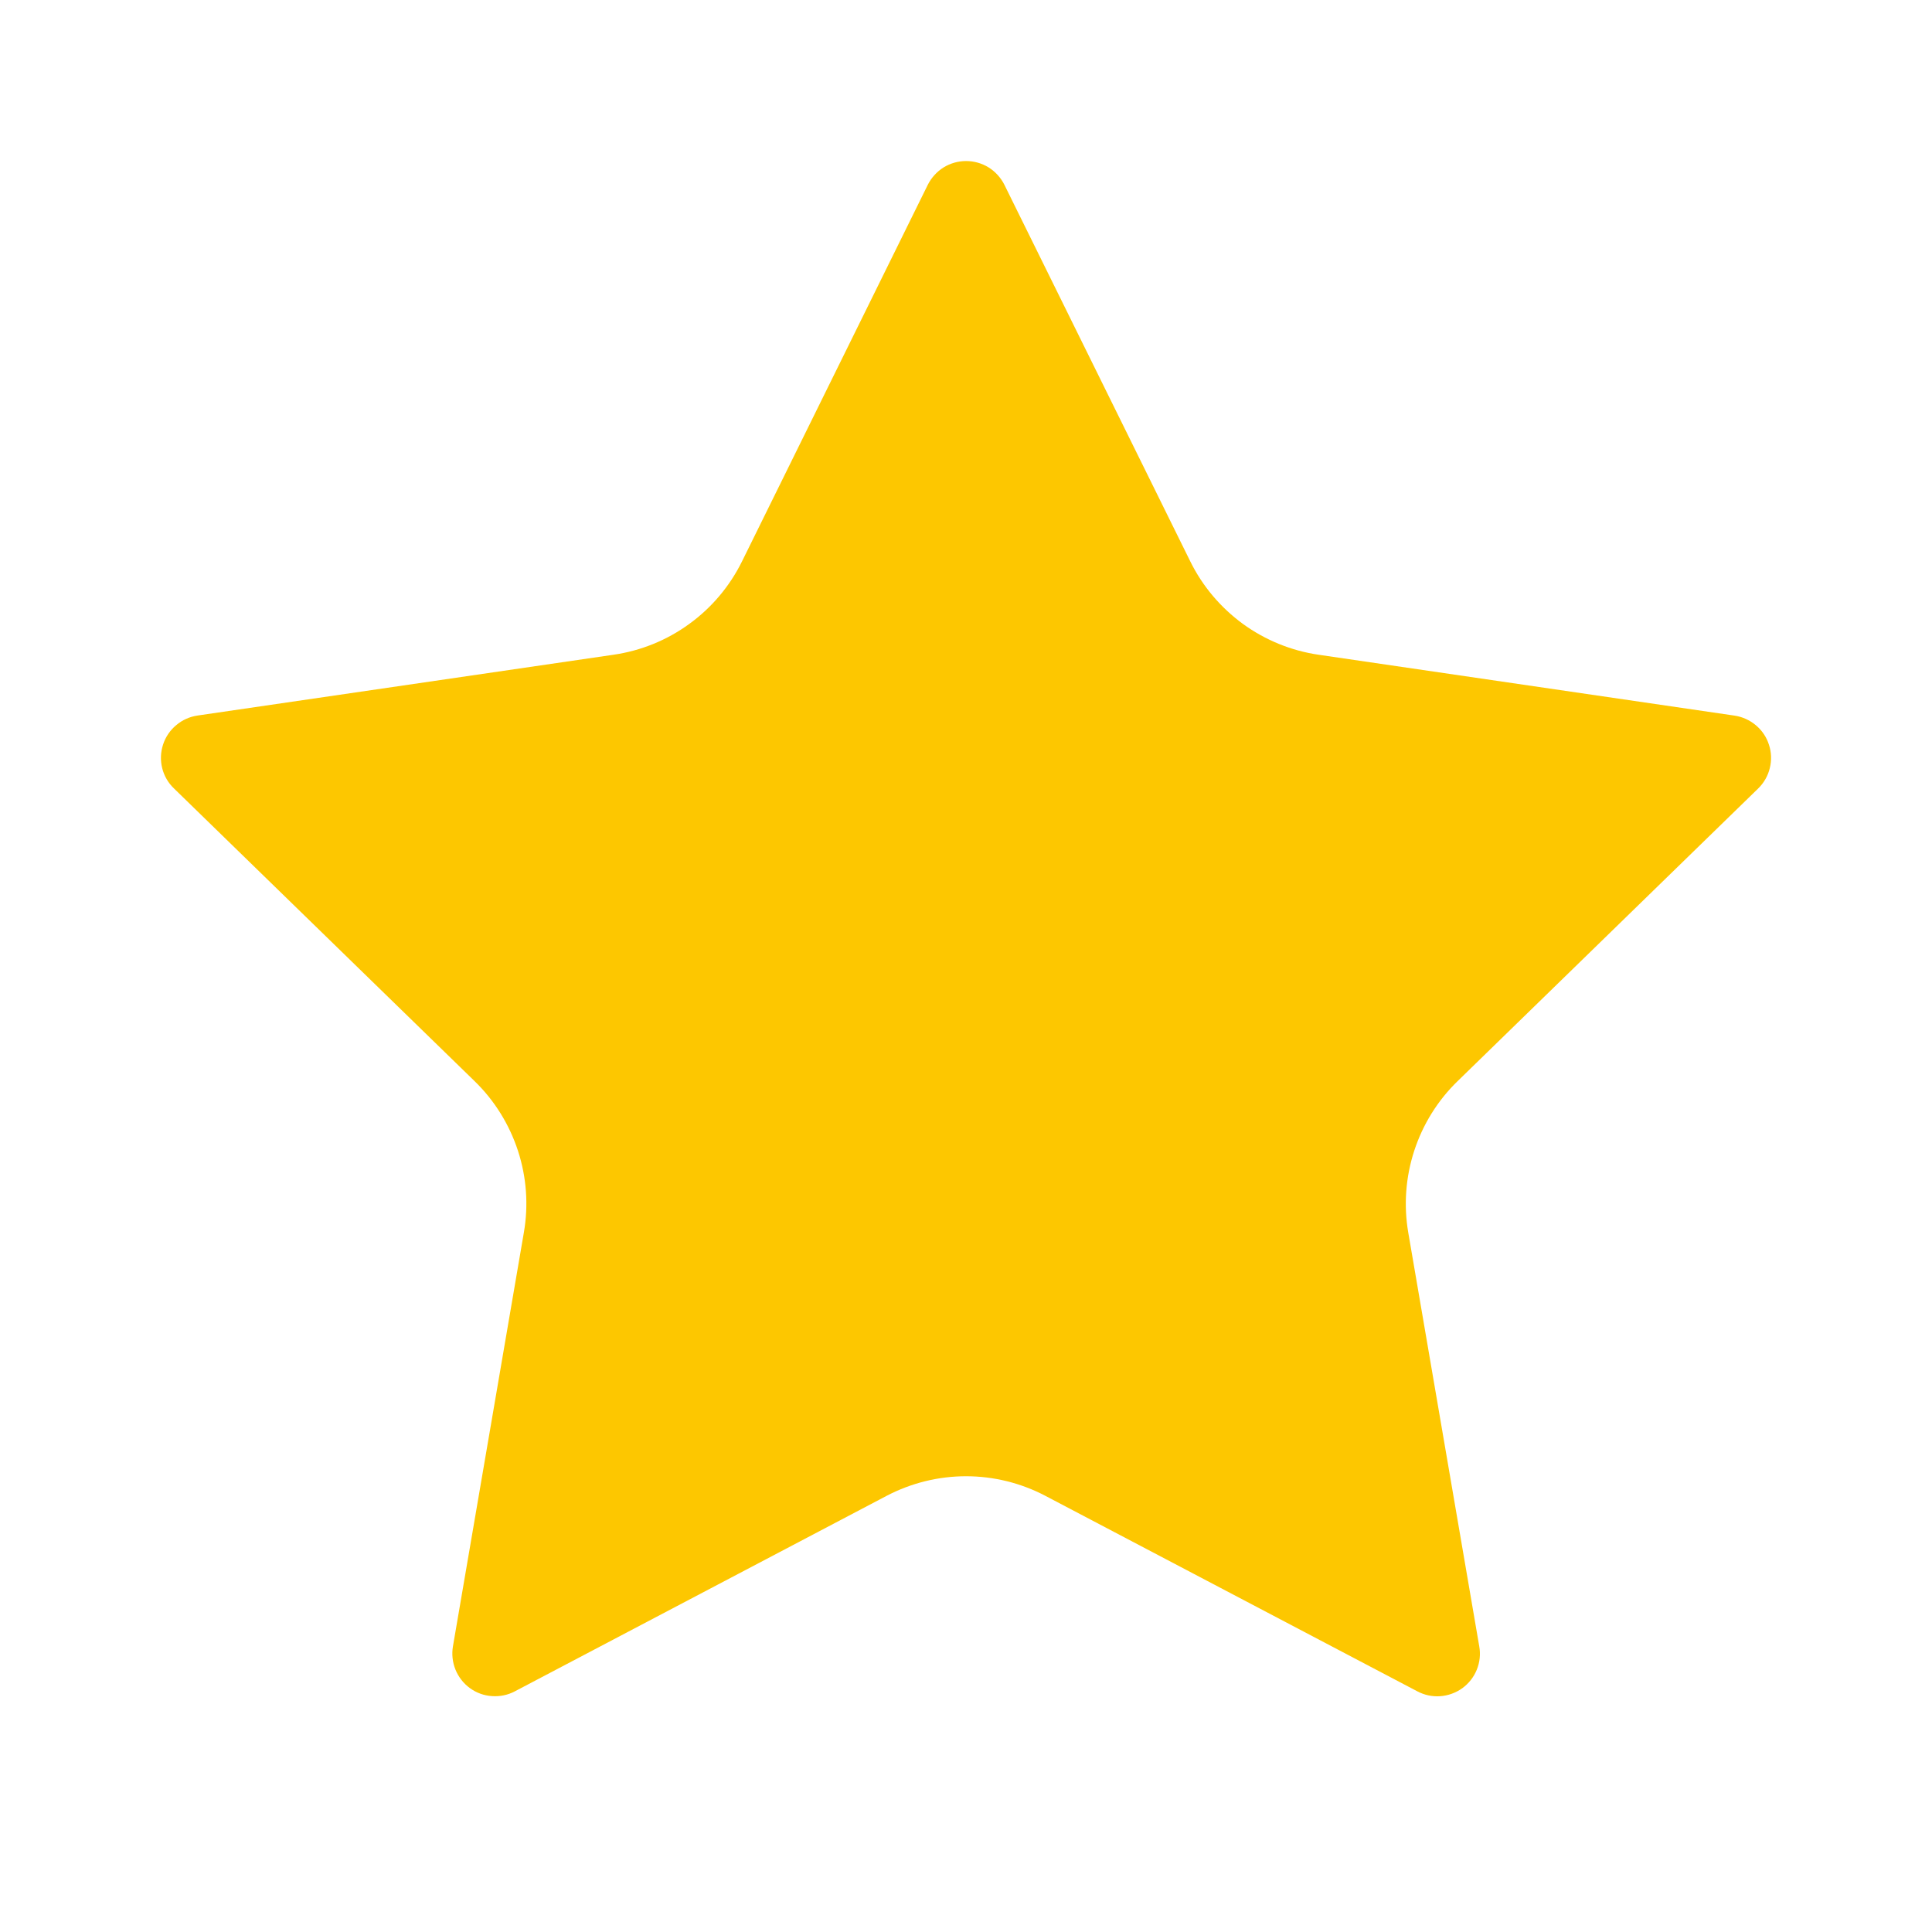
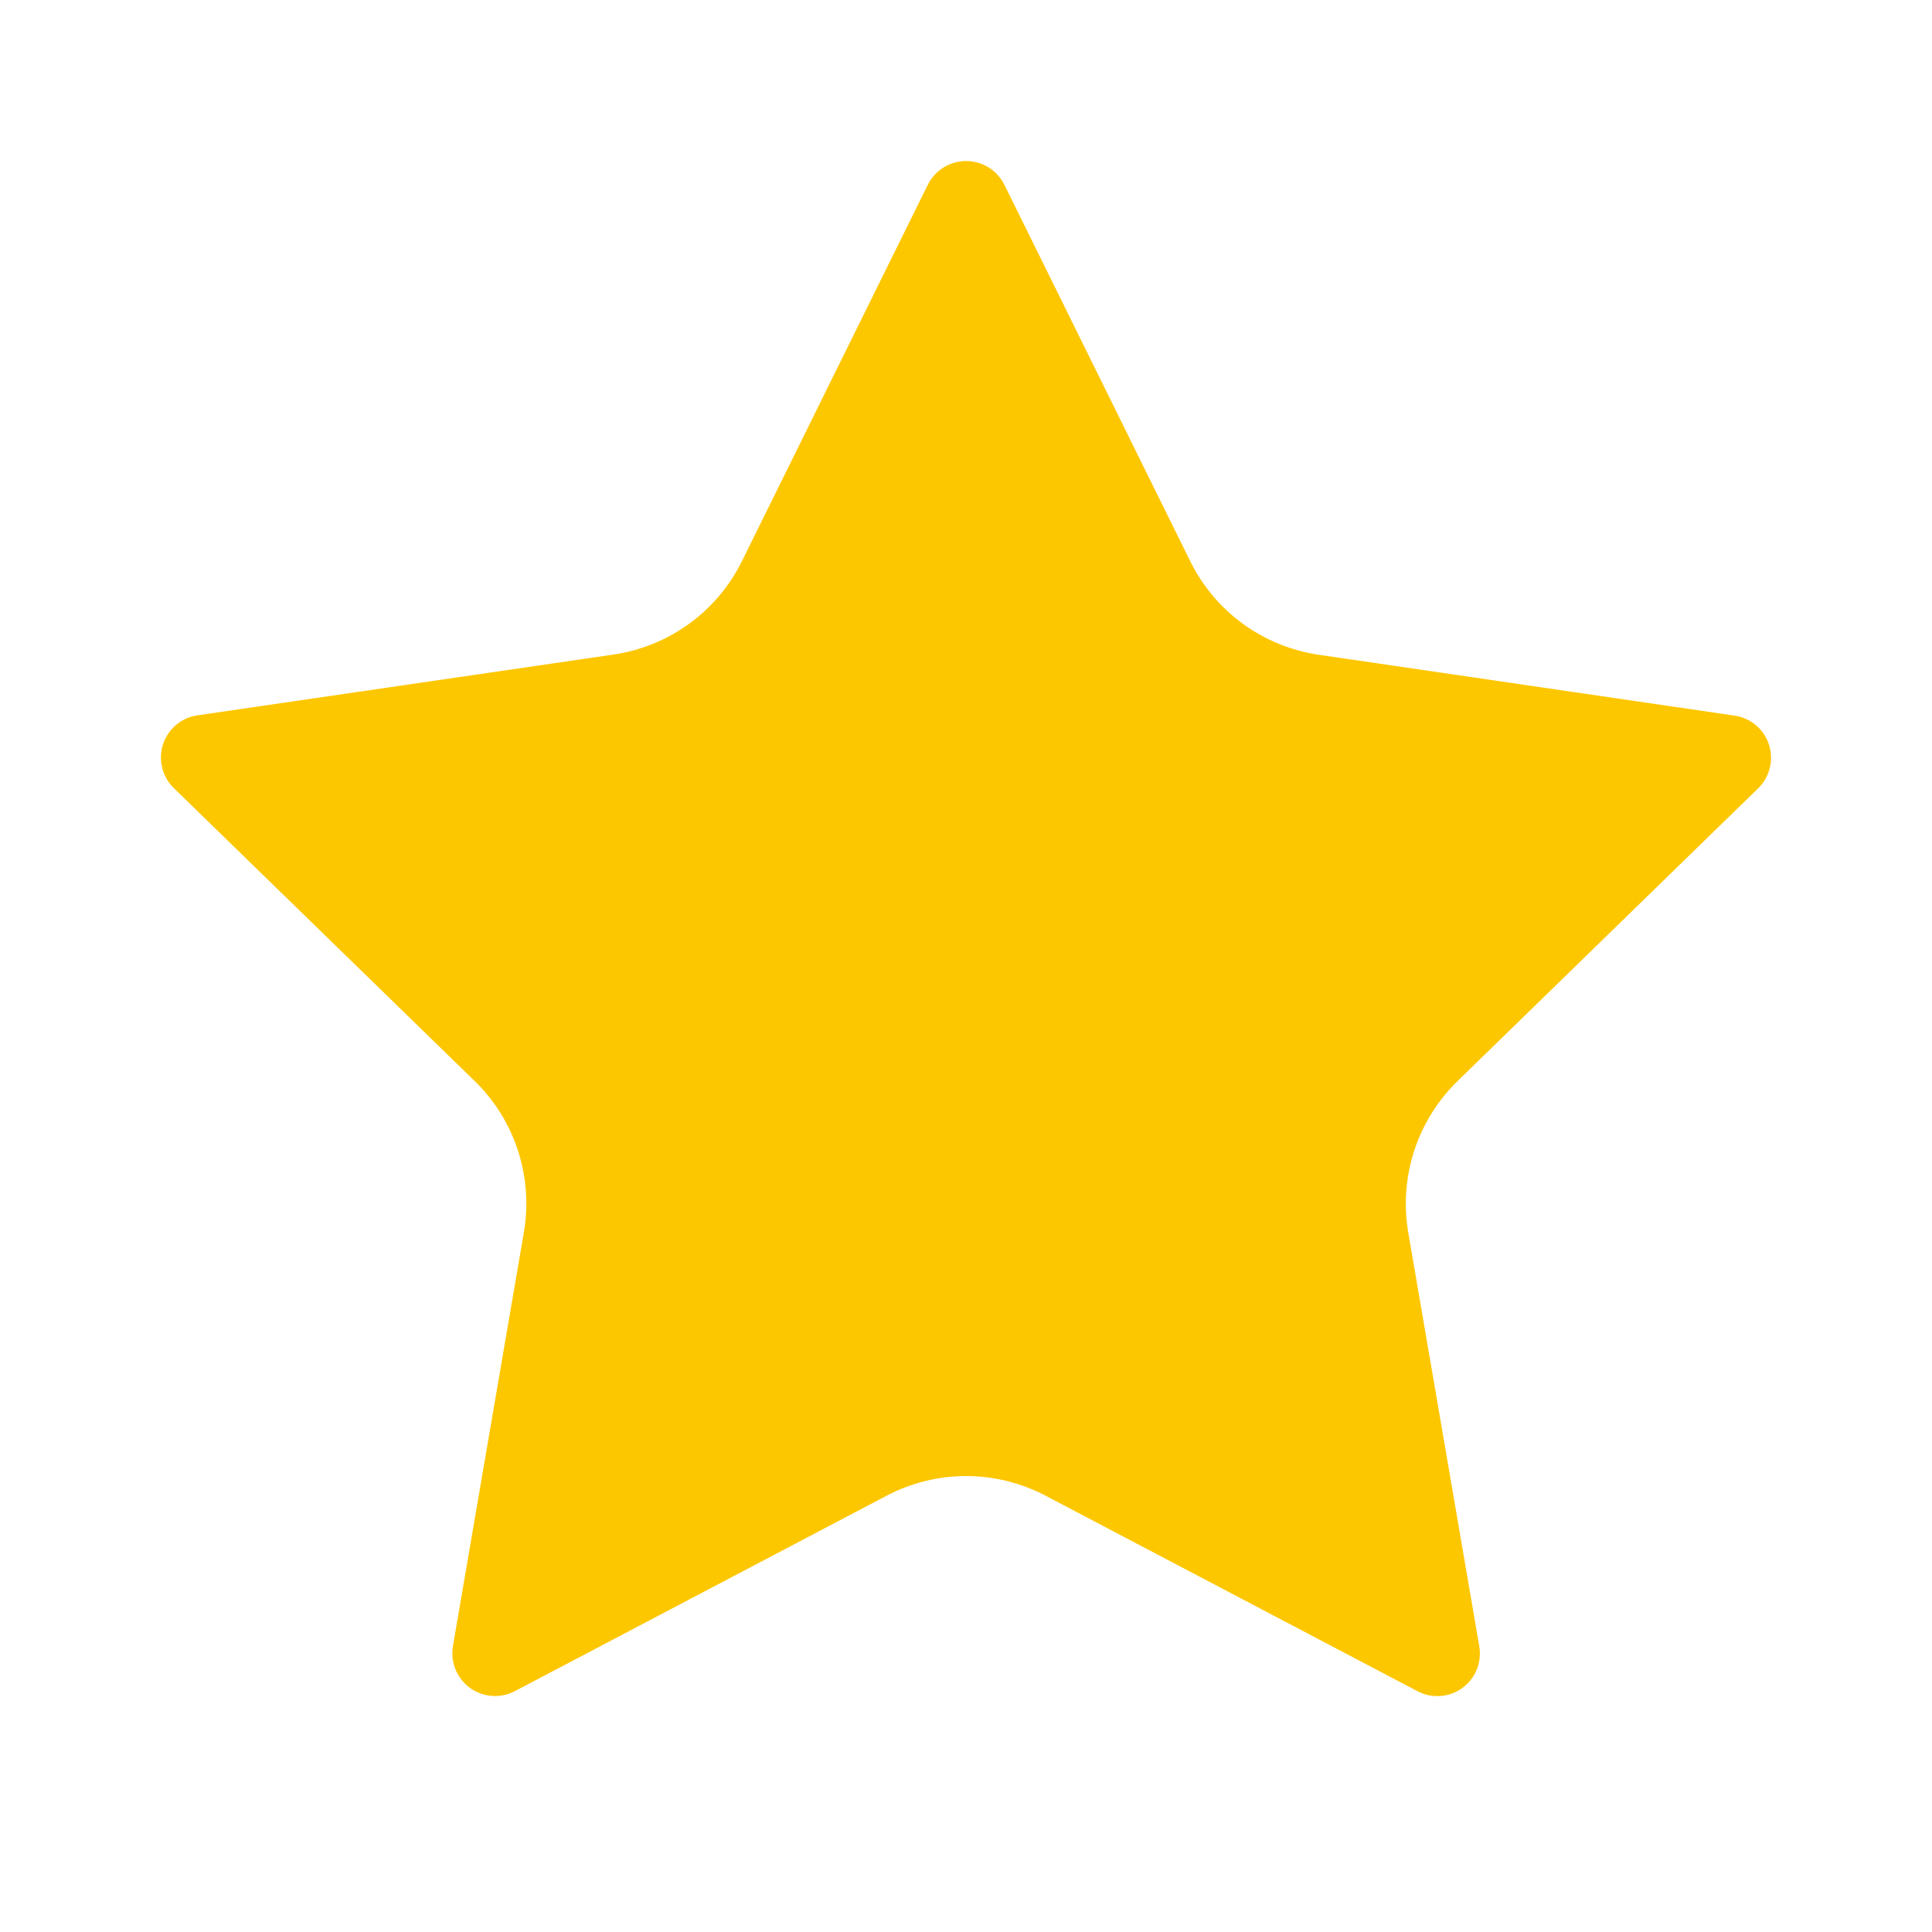
- <svg xmlns="http://www.w3.org/2000/svg" width="20" height="20" viewBox="0 0 20 20" fill="none">
-   <path d="M9.605 1.912C9.642 1.839 9.698 1.777 9.768 1.733C9.838 1.69 9.919 1.667 10.001 1.667C10.083 1.667 10.164 1.69 10.234 1.733C10.304 1.777 10.36 1.839 10.397 1.912L12.322 5.812C12.448 6.068 12.636 6.29 12.867 6.459C13.099 6.627 13.368 6.737 13.651 6.778L17.956 7.408C18.037 7.42 18.114 7.455 18.177 7.508C18.24 7.561 18.287 7.63 18.312 7.709C18.338 7.787 18.341 7.871 18.321 7.951C18.302 8.031 18.26 8.104 18.201 8.162L15.088 11.193C14.882 11.393 14.729 11.64 14.64 11.913C14.551 12.186 14.53 12.476 14.578 12.758L15.313 17.042C15.328 17.123 15.319 17.207 15.288 17.284C15.257 17.361 15.205 17.427 15.138 17.476C15.071 17.524 14.992 17.553 14.909 17.559C14.826 17.565 14.744 17.547 14.671 17.508L10.822 15.485C10.569 15.352 10.287 15.282 10 15.282C9.714 15.282 9.432 15.352 9.178 15.485L5.331 17.508C5.258 17.547 5.175 17.564 5.093 17.558C5.01 17.553 4.931 17.524 4.864 17.475C4.798 17.427 4.746 17.36 4.715 17.284C4.684 17.207 4.675 17.123 4.689 17.042L5.423 12.759C5.472 12.476 5.451 12.186 5.362 11.913C5.273 11.641 5.12 11.393 4.914 11.193L1.801 8.162C1.741 8.105 1.699 8.032 1.679 7.952C1.659 7.871 1.662 7.787 1.688 7.708C1.713 7.63 1.76 7.56 1.824 7.507C1.887 7.453 1.964 7.419 2.046 7.407L6.35 6.778C6.634 6.737 6.903 6.628 7.135 6.459C7.367 6.291 7.554 6.069 7.681 5.812L9.605 1.912Z" fill="#FDC700" />
+ <svg xmlns="http://www.w3.org/2000/svg" fill="none" height="20" viewBox="0 0 20 20" width="20">
+   <path d="m9.605 1.912c.037-.074.093-.136.163-.179.07-.043.151-.066.233-.066.082 0 .163.023.233.066s.126.106.163.179l1.925 3.899c.127.257.314.479.545.647s.5.278.784.32l4.305.63c.082.012.158.046.221.099.063.053.11.123.135.201s.029.162.009.242c-.02.08-.061.153-.12.21l-3.113 3.032c-.205.2-.359.447-.448.72s-.11.563-.062.845l.735 4.283c.014.082.006.165-.025.242s-.083.143-.15.192c-.067.049-.146.077-.229.083-.083.006-.165-.012-.238-.051l-3.848-2.023c-.254-.133-.536-.203-.822-.203-.286 0-.568.07-.822.203l-3.848 2.023c-.073.039-.155.056-.238.05-.082-.006-.162-.035-.228-.083s-.119-.115-.15-.192-.04-.16-.026-.242l.734-4.282c.049-.283.027-.573-.061-.846-.089-.273-.242-.52-.448-.72l-3.113-3.031c-.06-.057-.102-.131-.122-.211-.02-.08-.017-.165.008-.243.026-.079.073-.149.136-.202.063-.053.14-.088.222-.099l4.304-.629c.284-.041.553-.151.785-.319s.419-.391.546-.647z" fill="#fdc700" />
</svg>
